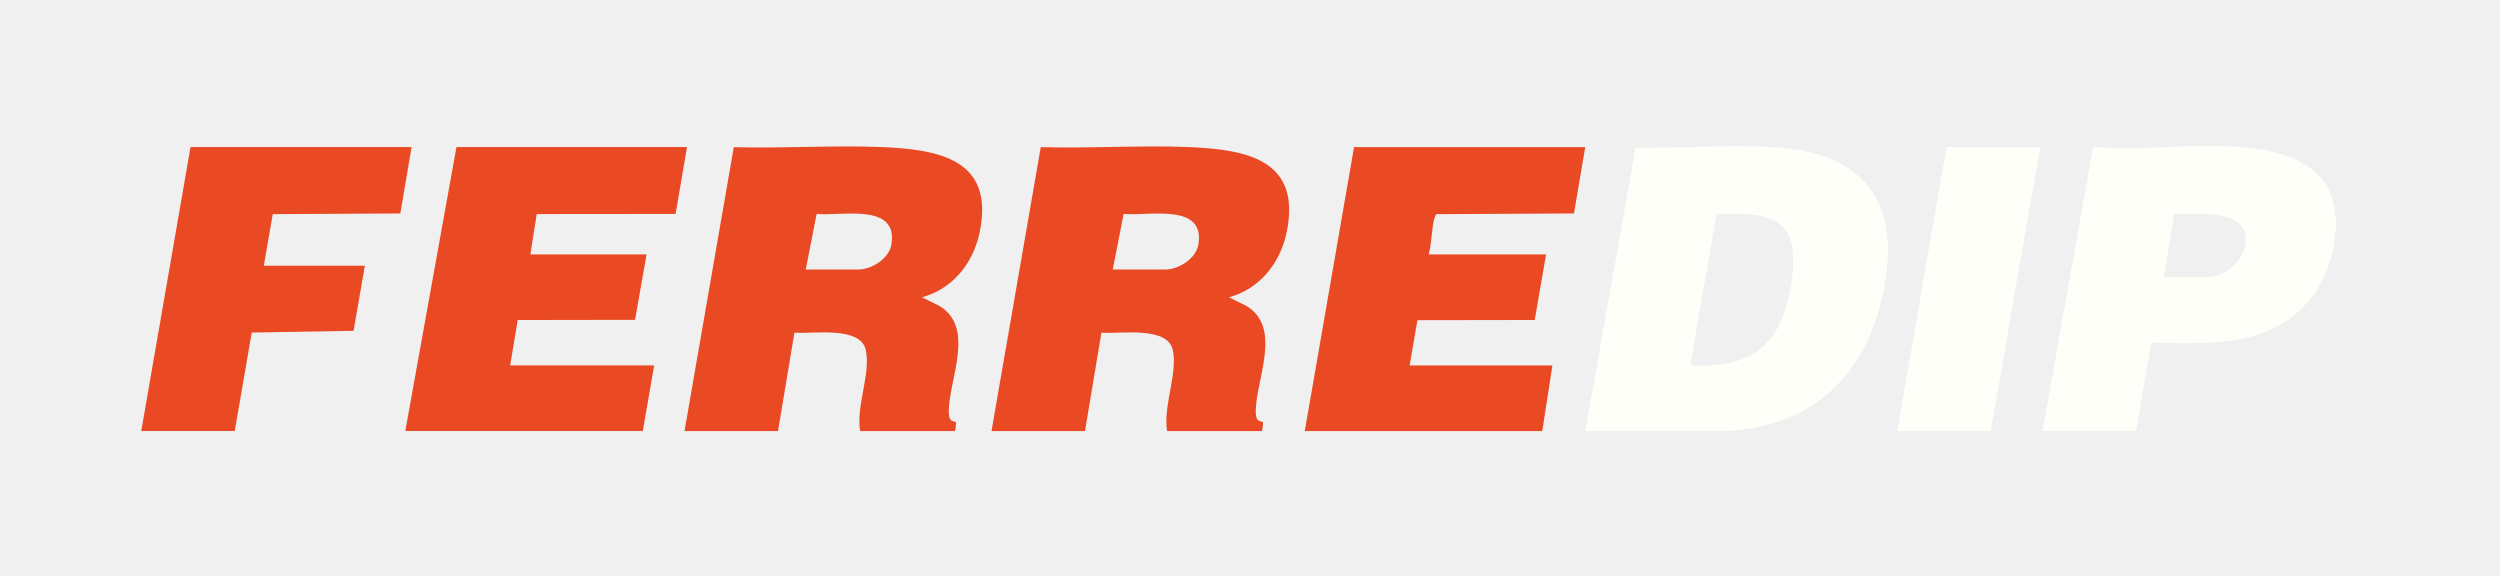
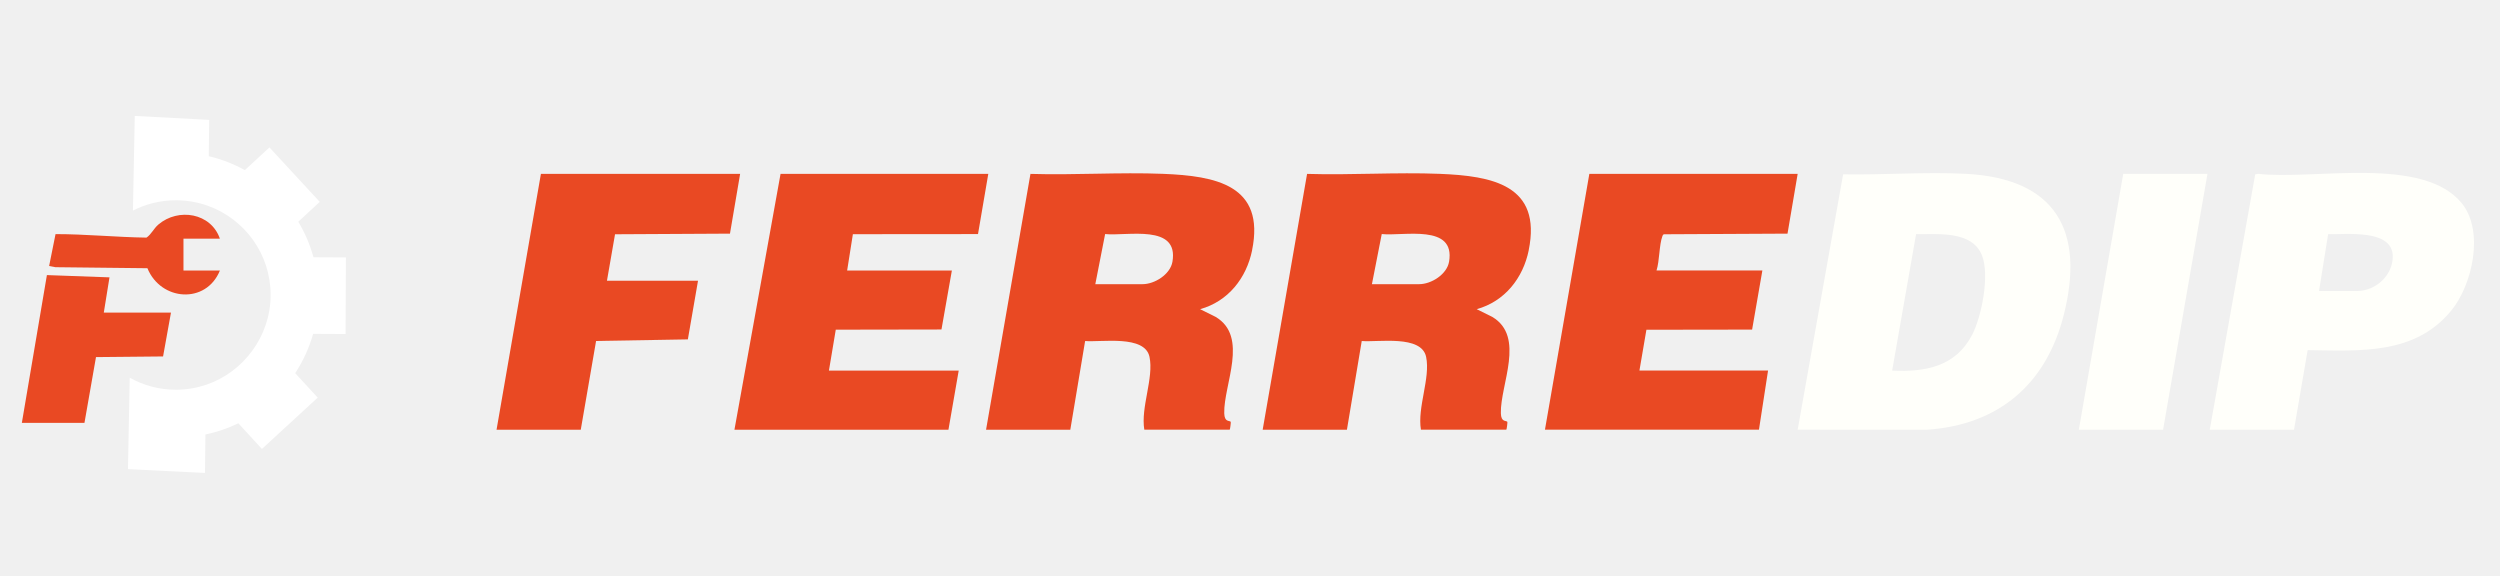
<svg xmlns="http://www.w3.org/2000/svg" id="Capa_1" version="1.1" viewBox="0 0 949.87 218.64">
  <defs>
    <style>
      .st0 {
        fill: #fffffa;
      }

      .st1 {
+         fill: #fff;
+       }
+ 
+       .st2 {
        fill: #e94923;
      }
    </style>
  </defs>
-   <polygon class="st1" points="261.03 55.89 256.69 81.28 203.93 81.33 201.51 96.65 245.67 96.65 241.28 121.52 196.71 121.59 193.83 138.84 248.55 138.84 244.23 163.77 153.99 163.77 173.43 55.89 261.03 55.89" />
-   <path class="st1" d="M602.31,55.89l-4.29,25.21-52.05.27c-.44.09-.55.37-.69.75-1.41,3.76-1.19,10.44-2.49,14.53h44.64l-4.32,24.93-44.57.07-2.95,17.2h54.24l-3.84,24.93h-90.24l18.72-107.88h87.84Z" />
-   <polygon class="st1" points="156.39 55.89 152.1 81.1 103.64 81.36 100.23 100.96 138.63 100.96 134.34 125.69 95.65 126.36 89.19 163.77 53.67 163.77 72.39 55.89 156.39 55.89" />
-   <polygon class="st0" points="775.11 55.89 756.39 163.77 720.87 163.77 739.59 55.89 775.11 55.89" />
-   <path class="st1" d="M372.25,88.11c5.65-27.56-15.49-31.36-37.51-32.24-18.46-.74-37.43.6-55.94.03l-18.72,107.88h35.52l6.24-37.39c6.91.59,25.17-2.69,27.14,6.68,1.89,8.97-3.77,21.24-2.19,30.71h36c.17,0,.56-3.19.44-3.32-.6-.67-2.65.26-2.74-3.63-.3-12.04,10.43-32.22-3.6-40.61l-6.57-3.26c11.82-3.28,19.52-13.08,21.93-24.84h0ZM338.68,92.94c-.91,5.34-7.49,9.46-12.61,9.46h-19.92l4.13-21.13c9.33.95,31.14-4.42,28.39,11.66h.01Z" />
-   <path class="st1" d="M488.89,88.11c5.65-27.56-15.49-31.36-37.51-32.24-18.46-.74-37.43.6-55.94.03l-18.72,107.88h35.52l6.24-37.39c6.91.59,25.17-2.69,27.14,6.68,1.89,8.97-3.77,21.24-2.19,30.71h36c.17,0,.56-3.19.44-3.32-.6-.67-2.65.26-2.74-3.63-.3-12.04,10.43-32.22-3.6-40.61l-6.57-3.26c11.82-3.28,19.52-13.08,21.93-24.84h0ZM455.32,92.94c-.91,5.34-7.49,9.46-12.61,9.46h-19.92l4.13-21.13c9.33.95,31.14-4.42,28.39,11.66h.01Z" />
-   <path class="st0" d="M673.13,55.87c-16.89-.87-34.68.52-51.65.23l-19.17,107.67,54.5.02c30.27-2.06,50.3-19.22,57.68-48.34,9.06-35.73-3.47-57.63-41.36-59.58ZM675.84,123.83c-6.88,13.31-19.74,15.72-33.69,15.01l10.08-57.53c9.17.09,23.59-1.57,27.77,8.93,3.31,8.32-.08,25.68-4.17,33.59h0Z" />
-   <path class="st0" d="M882.4,68.35c-16.39-20.34-62.65-9.76-85.95-12.48l-1.21.23-19.17,107.67h35.52l5.76-33.56c22.06.28,45.04,2.07,60.46-16.56,9-10.88,14.1-33.49,4.58-45.3h0ZM838.23,105.28h-16.08l3.84-23.97c7.55.23,27.15-2.29,27.25,9.34.07,7.97-7.18,14.63-15.02,14.63h.01Z" />
+   <polygon class="st2" points="375.5 66.06 371.59 88.94 324.05 88.98 321.87 102.79 361.66 102.79 357.71 125.19 317.55 125.26 314.95 140.8 364.26 140.8 360.36 163.27 279.05 163.27 296.57 66.06 375.5 66.06" />
+   <path class="st2" d="M683.02,66.06l-3.86,22.71-46.9.24c-.39.08-.5.34-.62.67-1.27,3.38-1.07,9.41-2.25,13.09h40.22l-3.9,22.46-40.16.06-2.65,15.5h48.87l-3.46,22.47h-81.31l16.87-97.21h79.15Z" />
+   <polygon class="st2" points="281.21 66.06 277.35 88.77 233.68 89.01 230.61 106.67 265.21 106.67 261.35 128.95 226.48 129.55 220.66 163.27 188.66 163.27 205.52 66.06 281.21 66.06" />
+   <polygon class="st0" points="838.72 66.06 821.86 163.27 789.85 163.27 806.72 66.06 838.72 66.06" />
+   <polygon class="st2" points="8.3 160.68 17.82 104.52 41.6 105.38 39.44 118.77 64.96 118.77 61.96 135.43 36.47 135.68 32.09 160.68 8.3 160.68" />
+   <path class="st2" d="M83.55,90.69h-13.84v12.1h13.84c-5.23,12.86-22.42,11.63-27.54-.88l-34.98-.39-2.36-.46,2.43-12.11c11.53,0,23.01,1.17,34.56,1.33,1.83-1.23,2.71-3.43,4.53-4.98,7.56-6.42,19.99-4.42,23.36,5.4Z" />
+   <path class="st2" d="M475.72,95.1c5.09-24.84-13.96-28.26-33.8-29.05-16.63-.67-33.73.54-50.4.02l-16.87,97.2h32.01l5.63-33.7c6.23.53,22.68-2.43,24.46,6.02,1.7,8.08-3.4,19.14-1.97,27.67h32.44c.15,0,.5-2.87.4-2.99-.54-.6-2.38.23-2.47-3.27-.27-10.85,9.4-29.03-3.25-36.59l-5.92-2.94c10.65-2.96,17.59-11.78,19.76-22.38ZM445.47,99.44c-.82,4.81-6.75,8.53-11.36,8.53h-17.95l3.73-19.04c8.41.86,28.06-3.98,25.58,10.51Z" />
+   <path class="st2" d="M580.82,95.1c5.09-24.84-13.96-28.26-33.8-29.05-16.63-.67-33.73.54-50.4.02l-16.87,97.2h32.01l5.63-33.7c6.23.53,22.68-2.43,24.46,6.02,1.7,8.08-3.4,19.14-1.97,27.67h32.44c.15,0,.5-2.87.4-2.99-.54-.6-2.38.23-2.47-3.27-.27-10.85,9.4-29.03-3.25-36.59l-5.92-2.94c10.65-2.96,17.59-11.78,19.76-22.38ZM550.57,99.44c-.82,4.81-6.75,8.53-11.36,8.53h-17.95l3.73-19.04c8.41.86,28.06-3.98,25.58,10.51Z" />
+   <path class="st0" d="M746.83,66.04c-15.22-.78-31.25.47-46.54.2l-17.27,97.02,49.11.02c27.27-1.85,45.32-17.32,51.98-43.56,8.17-32.2-3.13-51.92-37.27-53.68ZM749.27,127.28c-6.2,11.99-17.79,14.16-30.35,13.53l9.09-51.84c8.26.08,21.26-1.41,25.03,8.05,2.99,7.5-.07,23.14-3.76,30.27Z" />
+   <path class="st0" d="M935.4,77.29c-14.77-18.33-56.45-8.79-77.45-11.25l-1.09.21-17.27,97.02h32.01l5.19-30.24c19.88.26,40.59,1.87,54.48-14.92,8.11-9.8,12.7-30.18,4.13-40.82ZM895.6,110.56h-14.49l3.46-21.6c6.81.21,24.46-2.07,24.56,8.42.06,7.19-6.47,13.18-13.53,13.18Z" />
+   <path class="st1" d="M131.3,126.91l.13-29.1-12.33-.06c-1.31-4.8-3.26-9.34-5.77-13.51l8.16-7.54-19.12-20.69-9.34,8.63c-4.25-2.35-8.85-4.15-13.71-5.29l.16-13.8-28.28-1.49-.31,16.23-.38,19.72c4.9-2.5,10.45-3.92,16.33-3.92,4.3,0,8.43.76,12.25,2.14,13.85,5.01,23.74,18.28,23.74,33.85s-10.29,29.35-24.55,34.13c-3.6,1.2-7.44,1.87-11.44,1.87-6.38,0-12.36-1.66-17.55-4.57l-.38,19.71-.29,15.02,29.26,1.45.17-14.6c4.38-.92,8.58-2.36,12.5-4.27l8.97,9.75,21.19-19.49-8.55-9.3c2.98-4.55,5.3-9.57,6.81-14.93l12.32.06Z" />
</svg>
